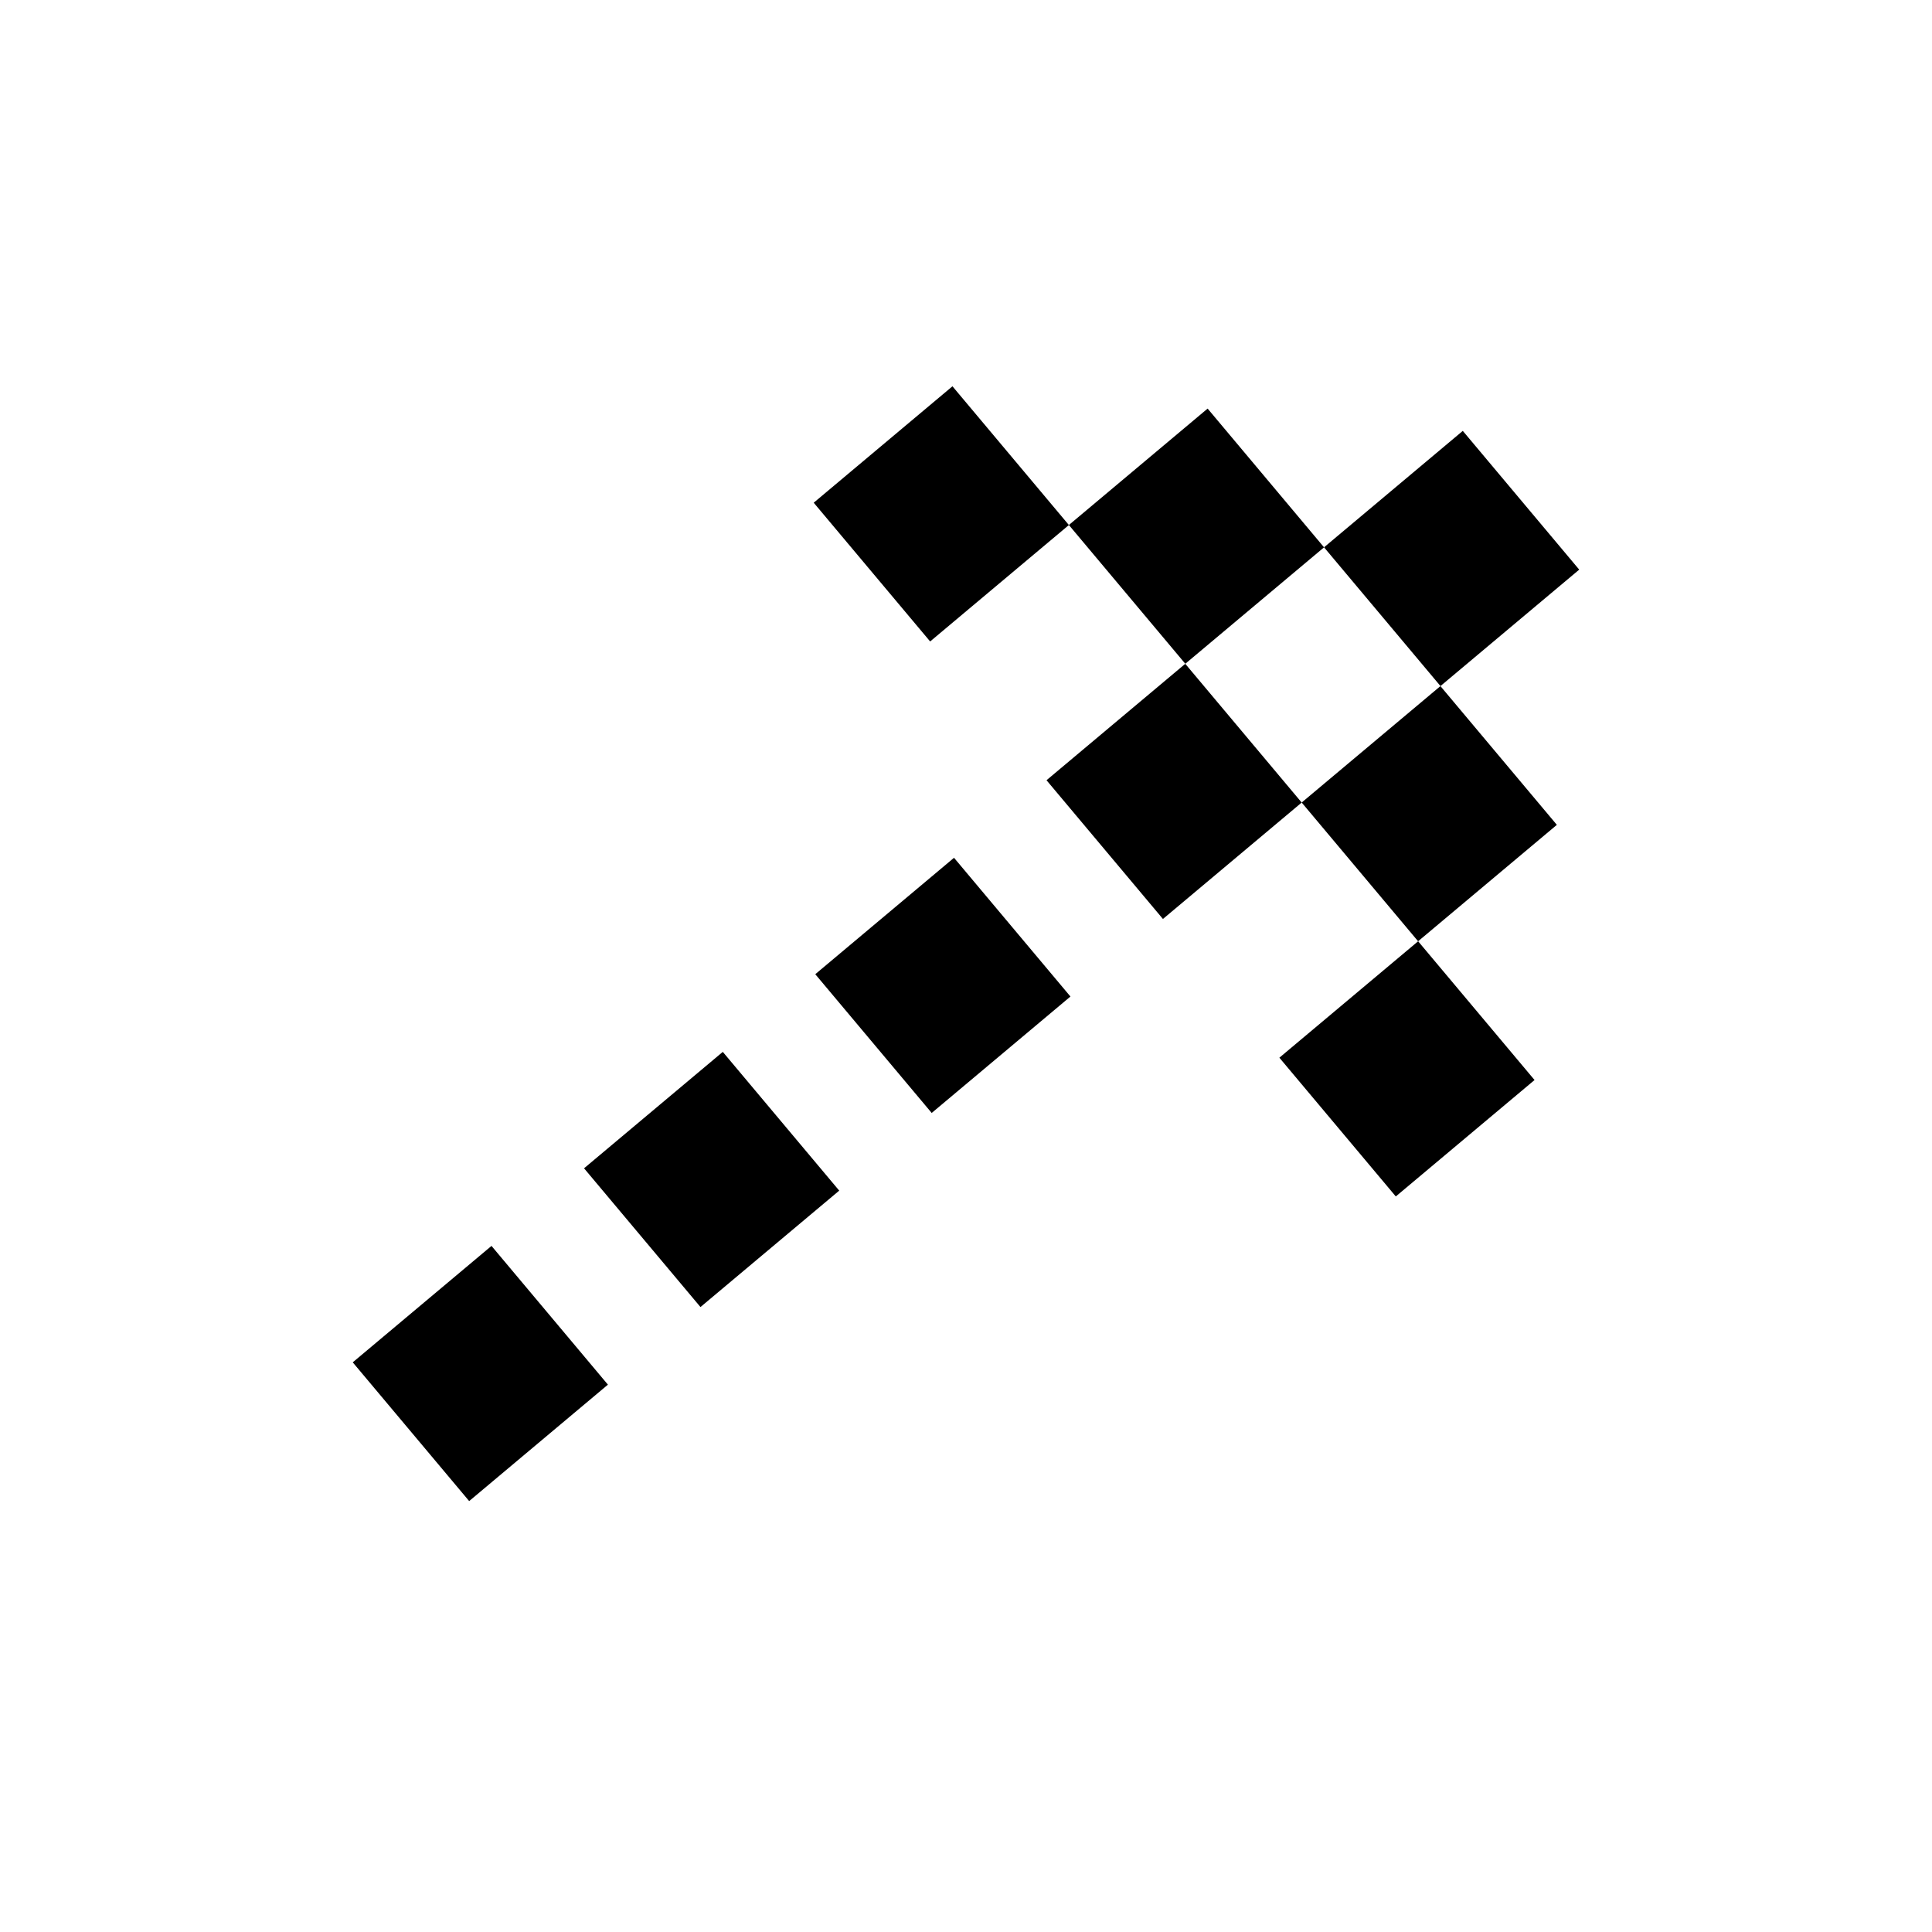
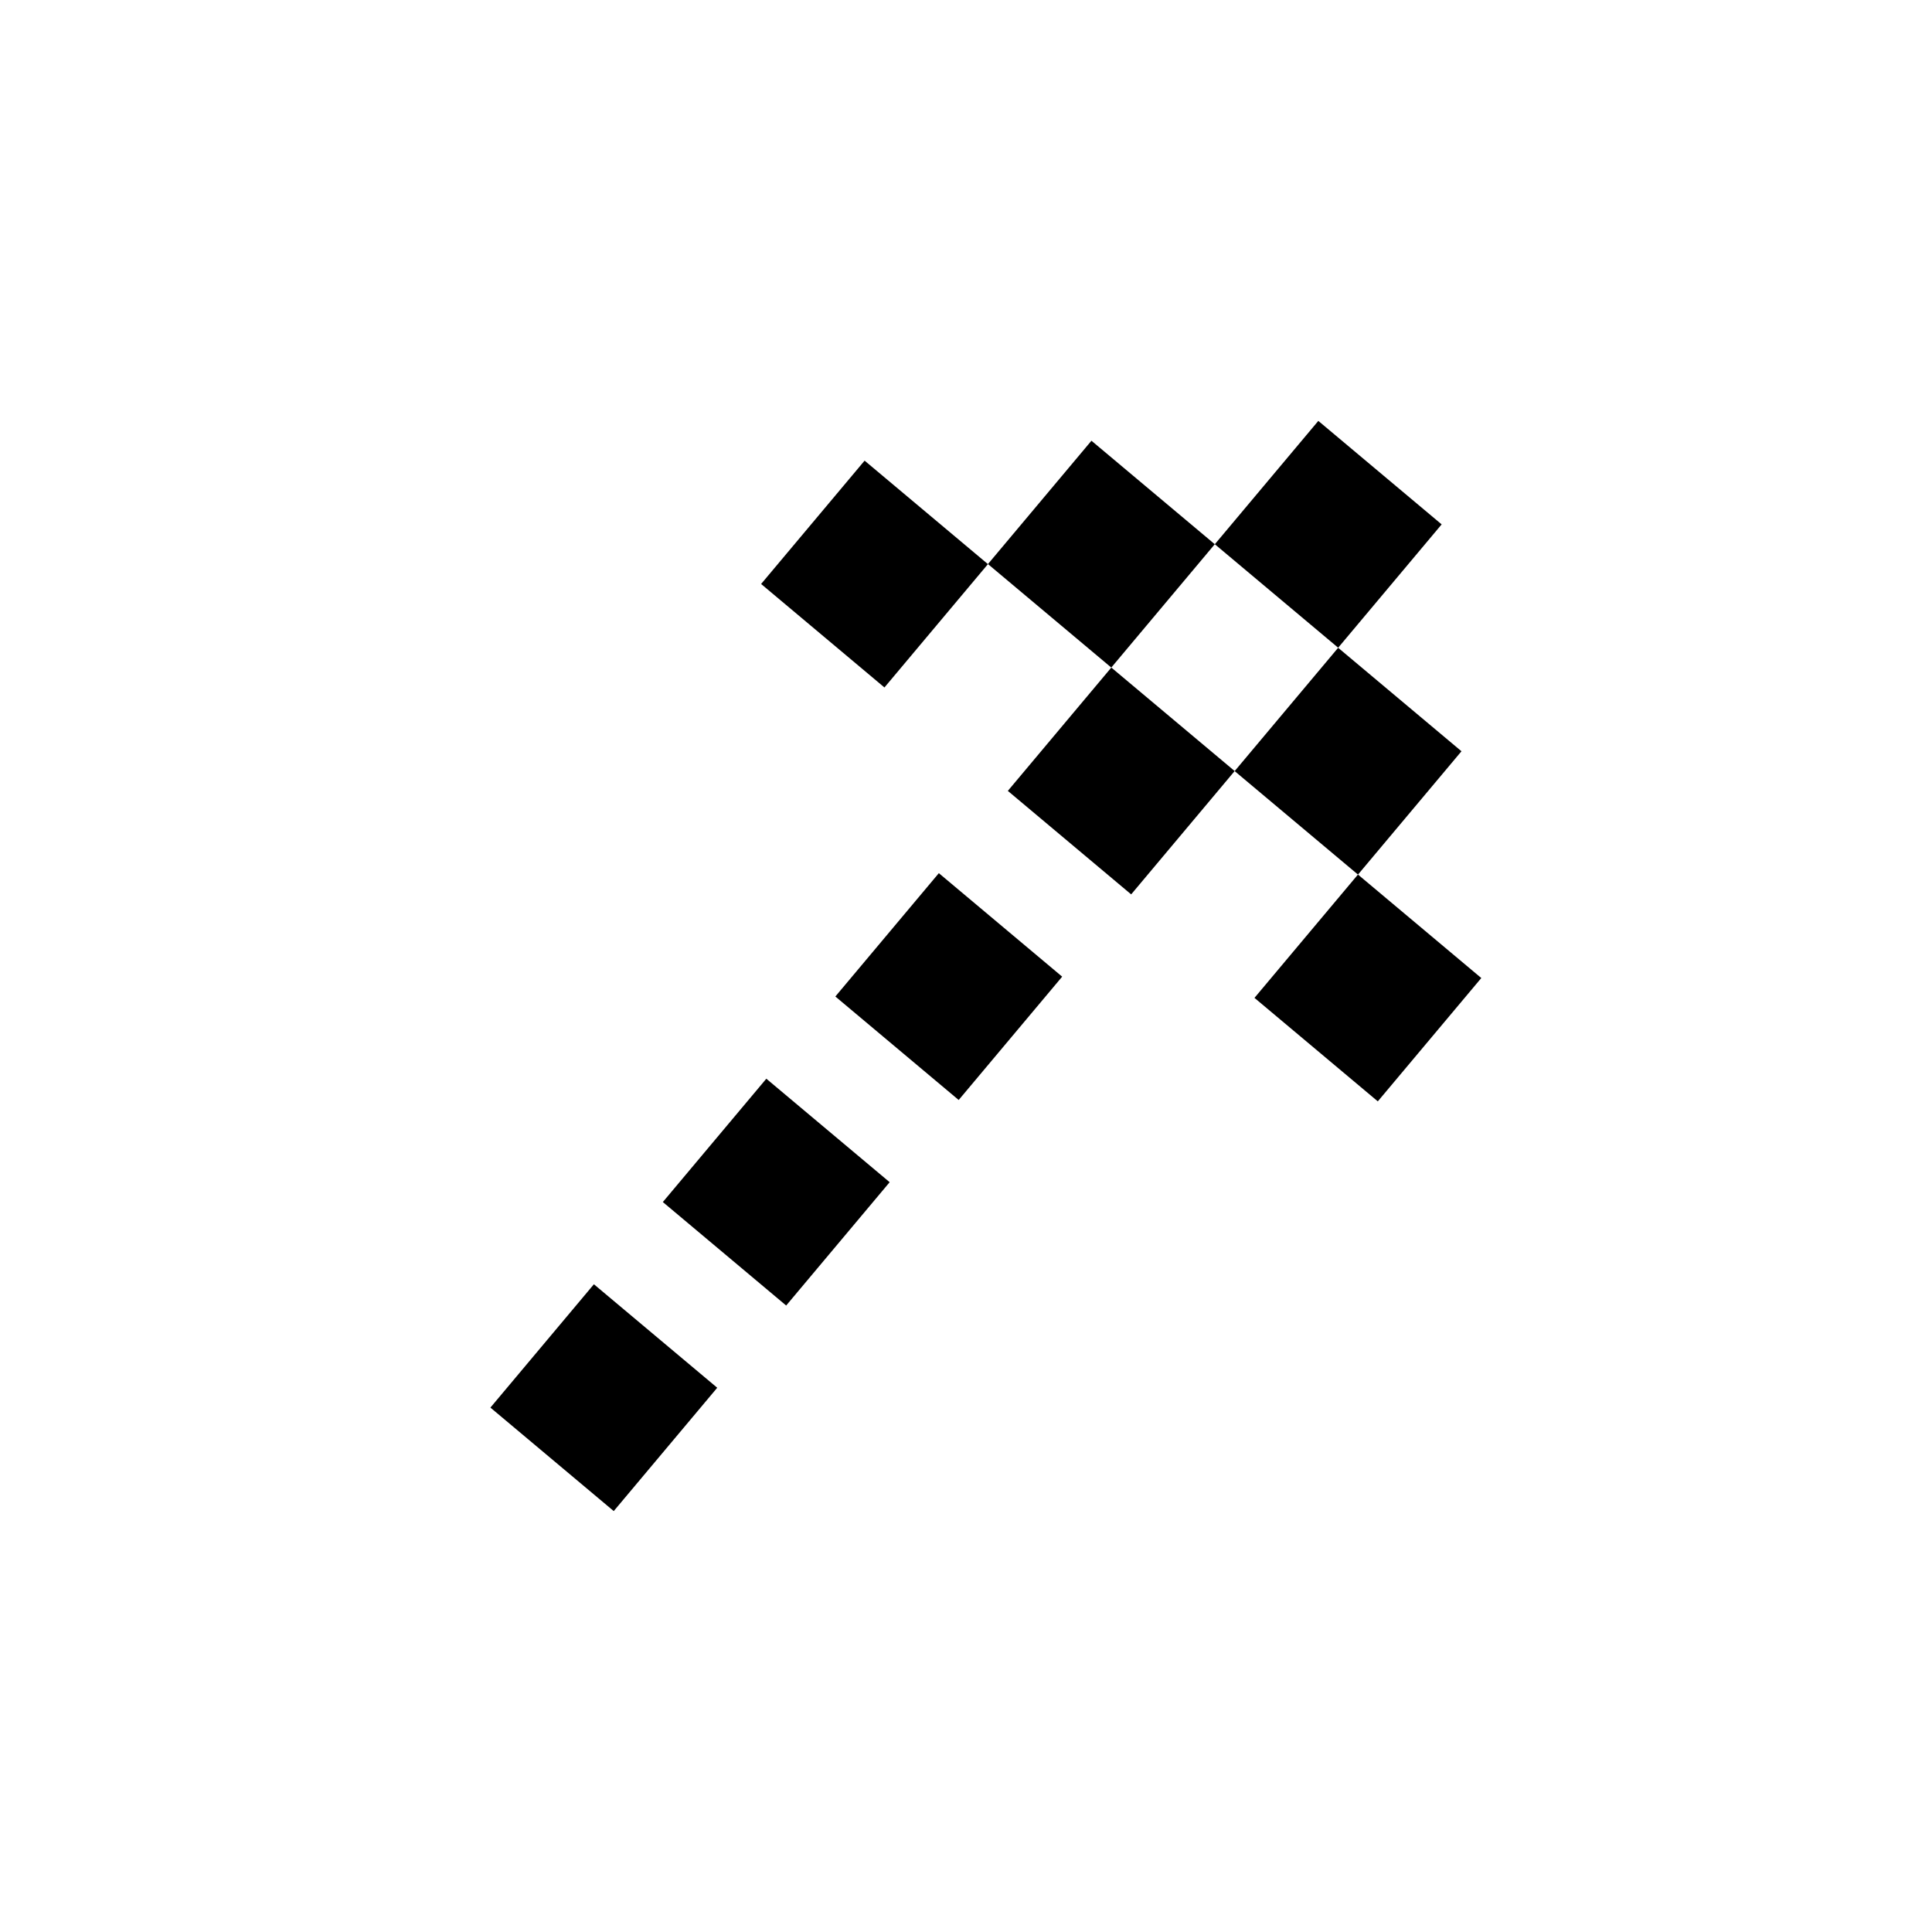
<svg xmlns="http://www.w3.org/2000/svg" width="24" height="24" viewBox="0 0 24 24" fill="none">
-   <rect x="7.255" y="14.513" width="2.25" height="2.25" transform="rotate(-40 7.25513 14.5127)" fill="black" />
-   <rect x="4.382" y="16.923" width="2.25" height="2.25" transform="rotate(-40 4.38245 16.9233)" fill="black" />
-   <rect x="10.128" y="12.102" width="2.25" height="2.25" transform="rotate(-40 10.1277 12.1025)" fill="black" />
-   <rect x="13" y="9.692" width="2.25" height="2.25" transform="rotate(-40 13.0004 9.69189)" fill="black" />
-   <rect x="13.278" y="6.522" width="2.25" height="2.25" transform="rotate(-40 13.2778 6.52197)" fill="black" />
-   <rect x="16.17" y="9.969" width="2.25" height="2.25" transform="rotate(-40 16.1703 9.96924)" fill="black" />
-   <rect x="16.448" y="6.799" width="2.25" height="2.25" transform="rotate(-40 16.4476 6.79932)" fill="black" />
-   <rect x="10.108" y="6.245" width="2.25" height="2.25" transform="rotate(-40 10.1079 6.24463)" fill="black" />
-   <rect x="15.893" y="13.139" width="2.25" height="2.25" transform="rotate(-40 15.893 13.1392)" fill="black" />
+   <rect x="8.234" y="14.932" width="2" height="2" transform="rotate(-50 8.23419 14.9321)" fill="black" />
+   <rect x="6.092" y="17.486" width="2" height="2" transform="rotate(-50 6.09161 17.4858)" fill="black" />
+   <rect x="10.377" y="12.379" width="2" height="2" transform="rotate(-50 10.3769 12.3789)" fill="black" />
+   <rect x="12.52" y="9.825" width="2" height="2" transform="rotate(-50 12.5195 9.8252)" fill="black" />
+   <rect x="12.273" y="7.007" width="2" height="2" transform="rotate(-50 12.2729 7.00732)" fill="black" />
+   <rect x="15.337" y="9.579" width="2" height="2" transform="rotate(-50 15.3371 9.57861)" fill="black" />
+   <rect x="15.091" y="6.761" width="2" height="2" transform="rotate(-50 15.0906 6.76074)" fill="black" />
+   <rect x="9.455" y="7.254" width="2" height="2" transform="rotate(-50 9.45532 7.25439)" fill="black" />
+   <rect x="15.584" y="12.396" width="2" height="2" transform="rotate(-50 15.5837 12.3965)" fill="black" />
</svg>
